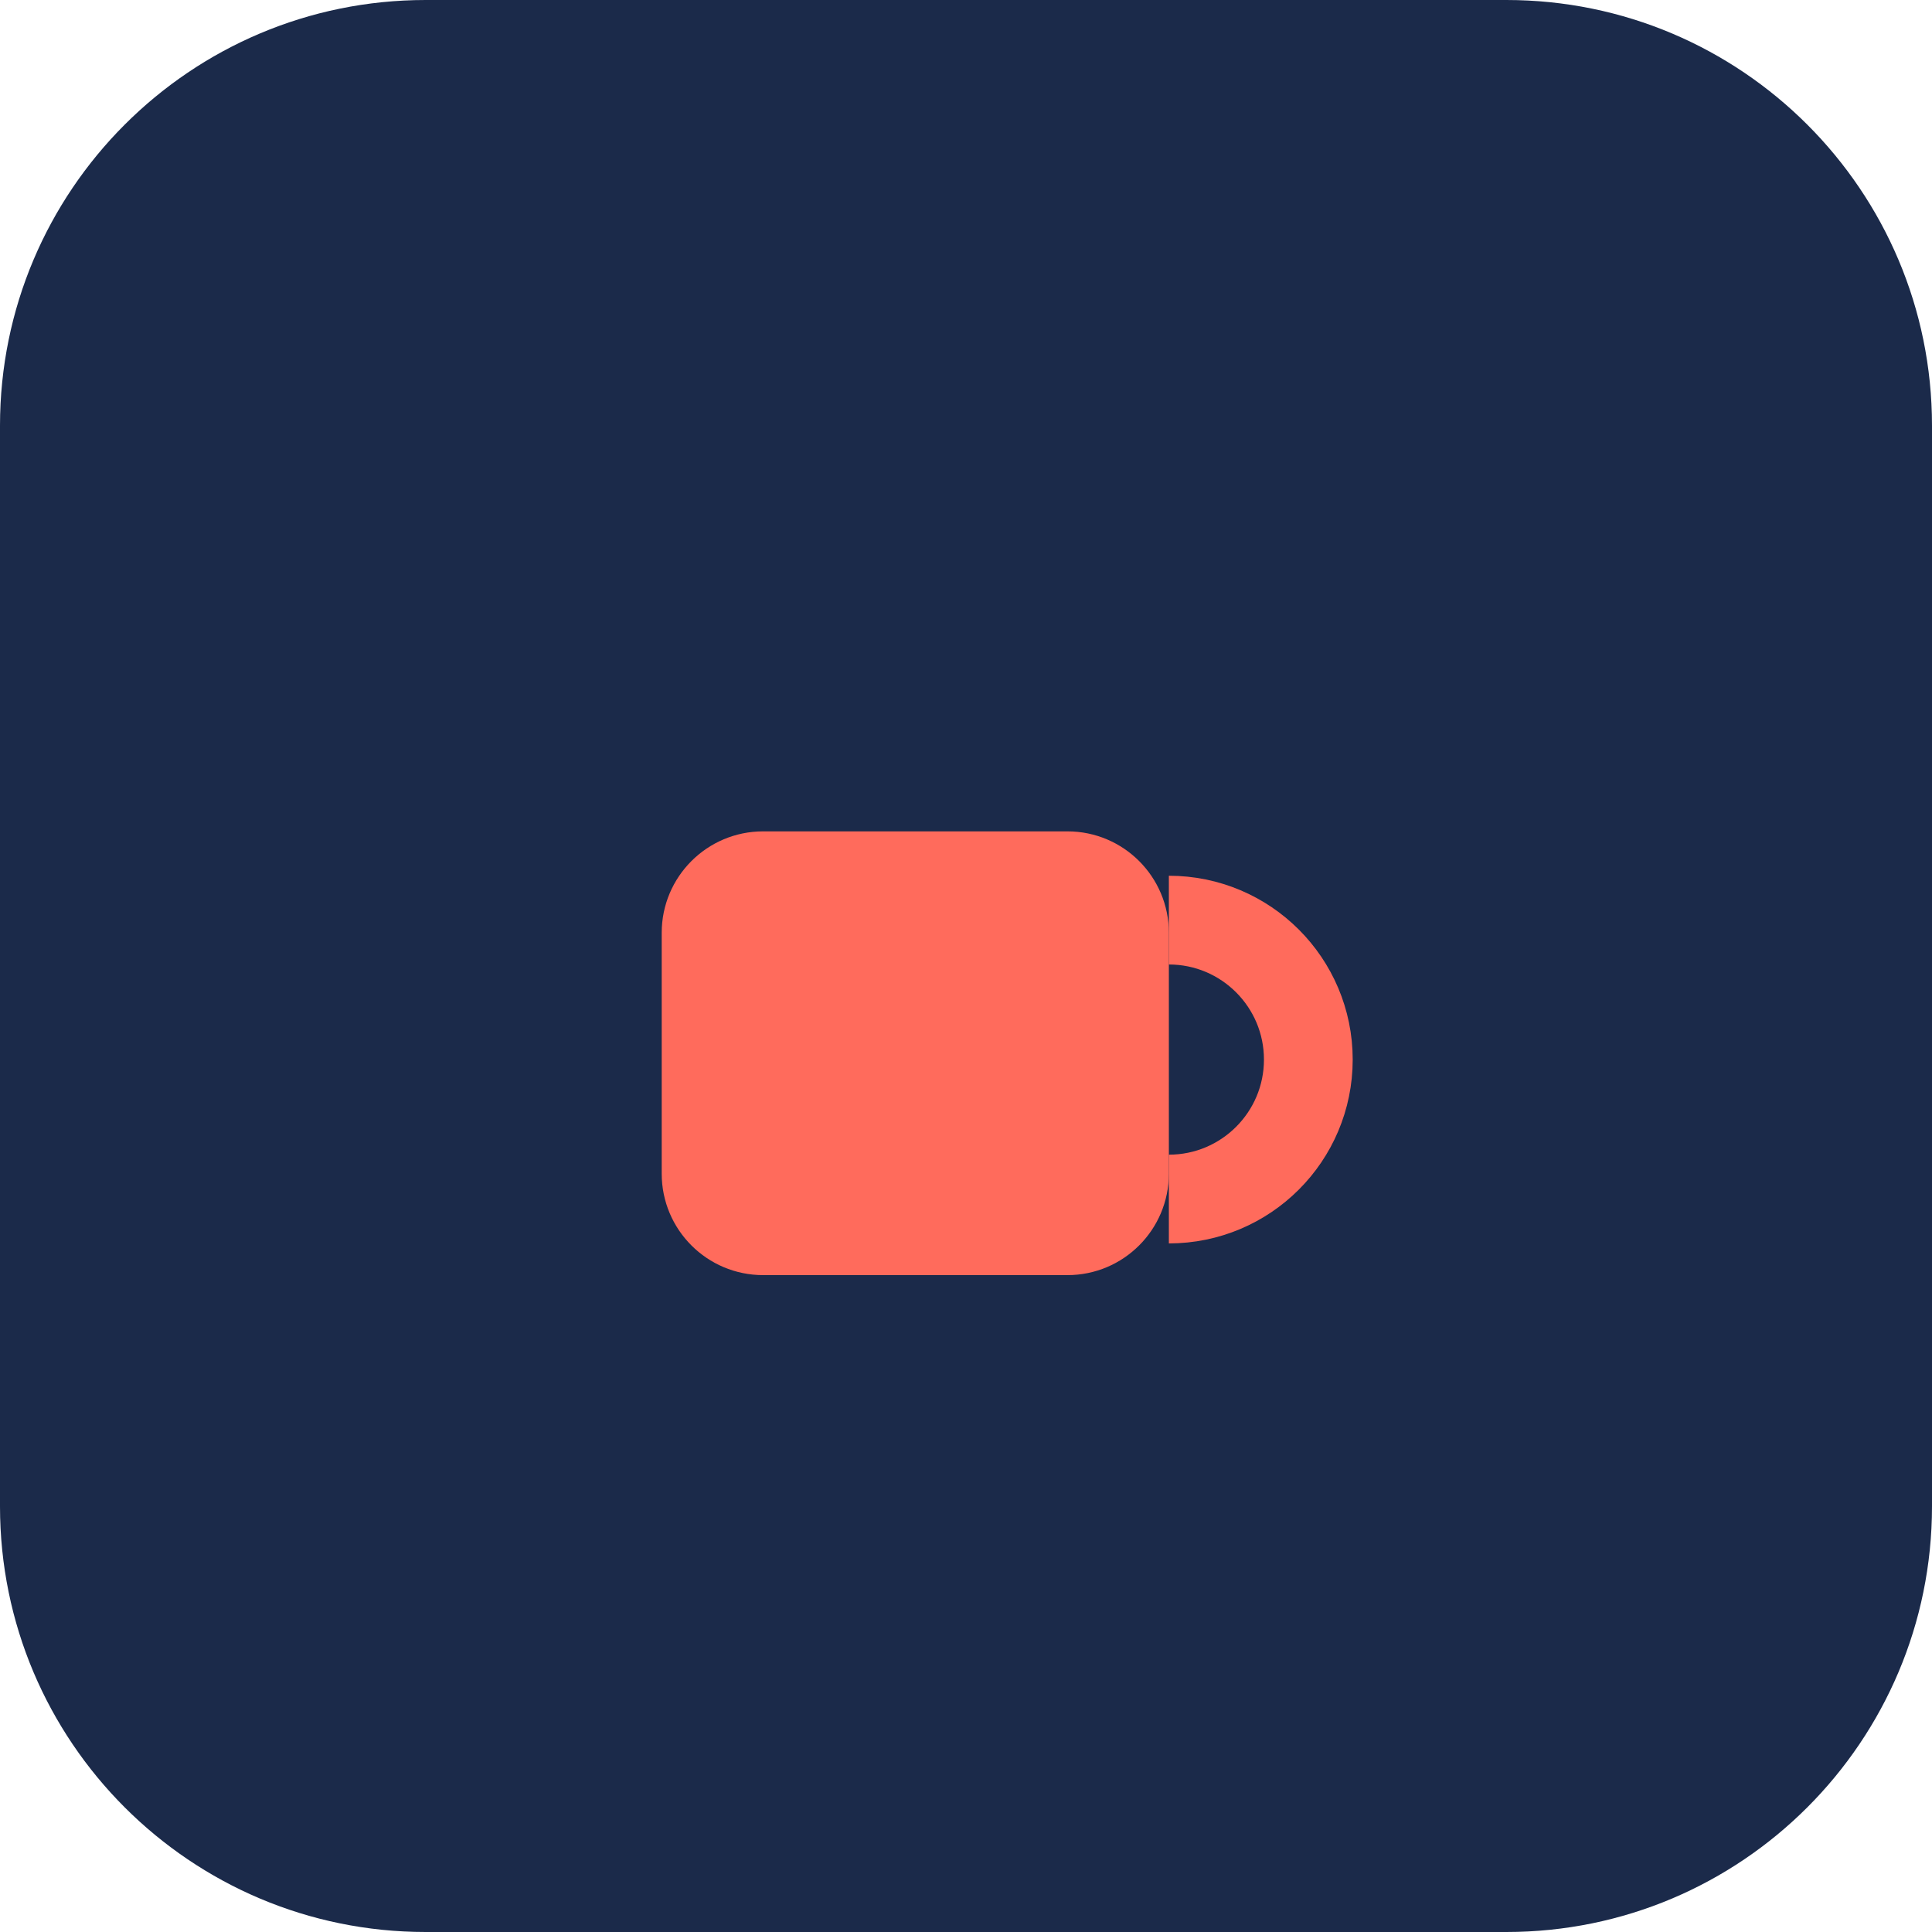
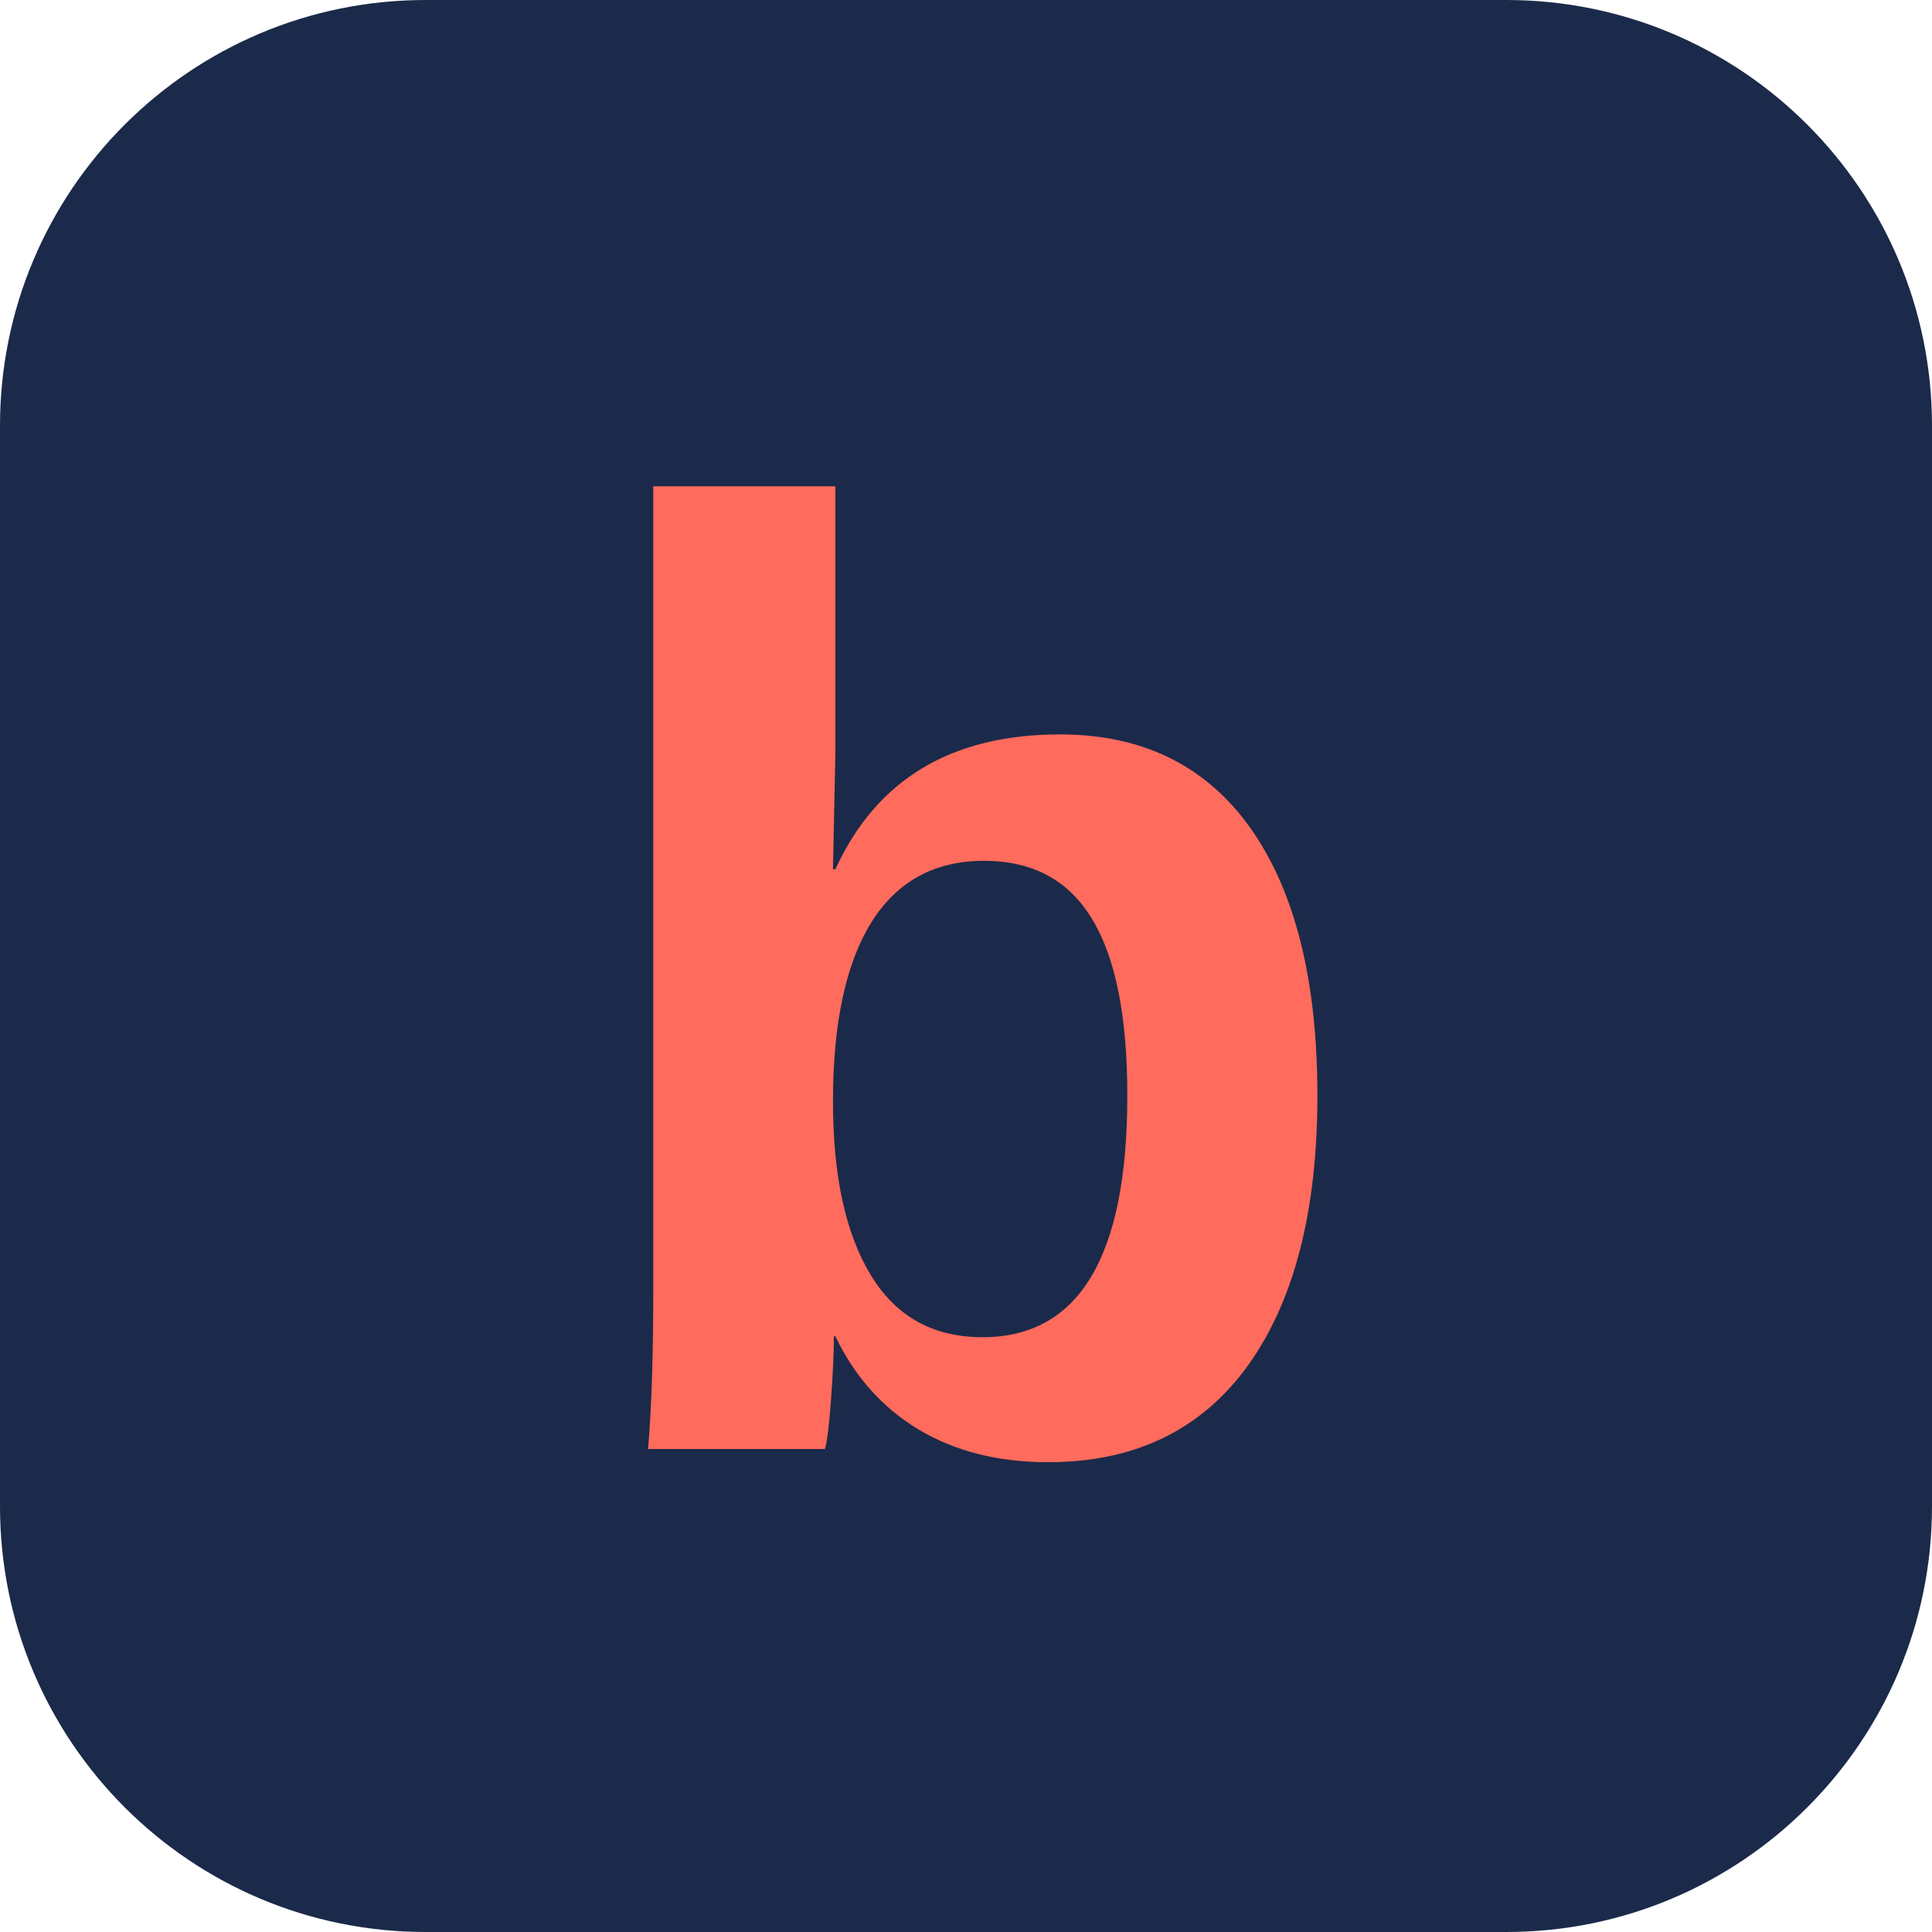
<svg xmlns="http://www.w3.org/2000/svg" viewBox="0 0 64 64" width="64" height="64">
  <rect width="64" height="64" rx="14.1" fill="#1B2A4A" />
-   <g transform="translate(11 12) scale(0.42)">
-     <path d="M66 44 A11 11 0 1 1 66 66" fill="none" stroke="#FF6B5C" stroke-width="7" />
-     <rect x="26" y="37" width="40" height="35" rx="8" fill="#FF6B5C" />
-   </g>
+   <text x="32" y="48" text-anchor="middle" font-family="Arial Black, Arial, Helvetica, sans-serif" font-weight="900" font-size="44" fill="#FF6B5C">b</text>
</svg>
